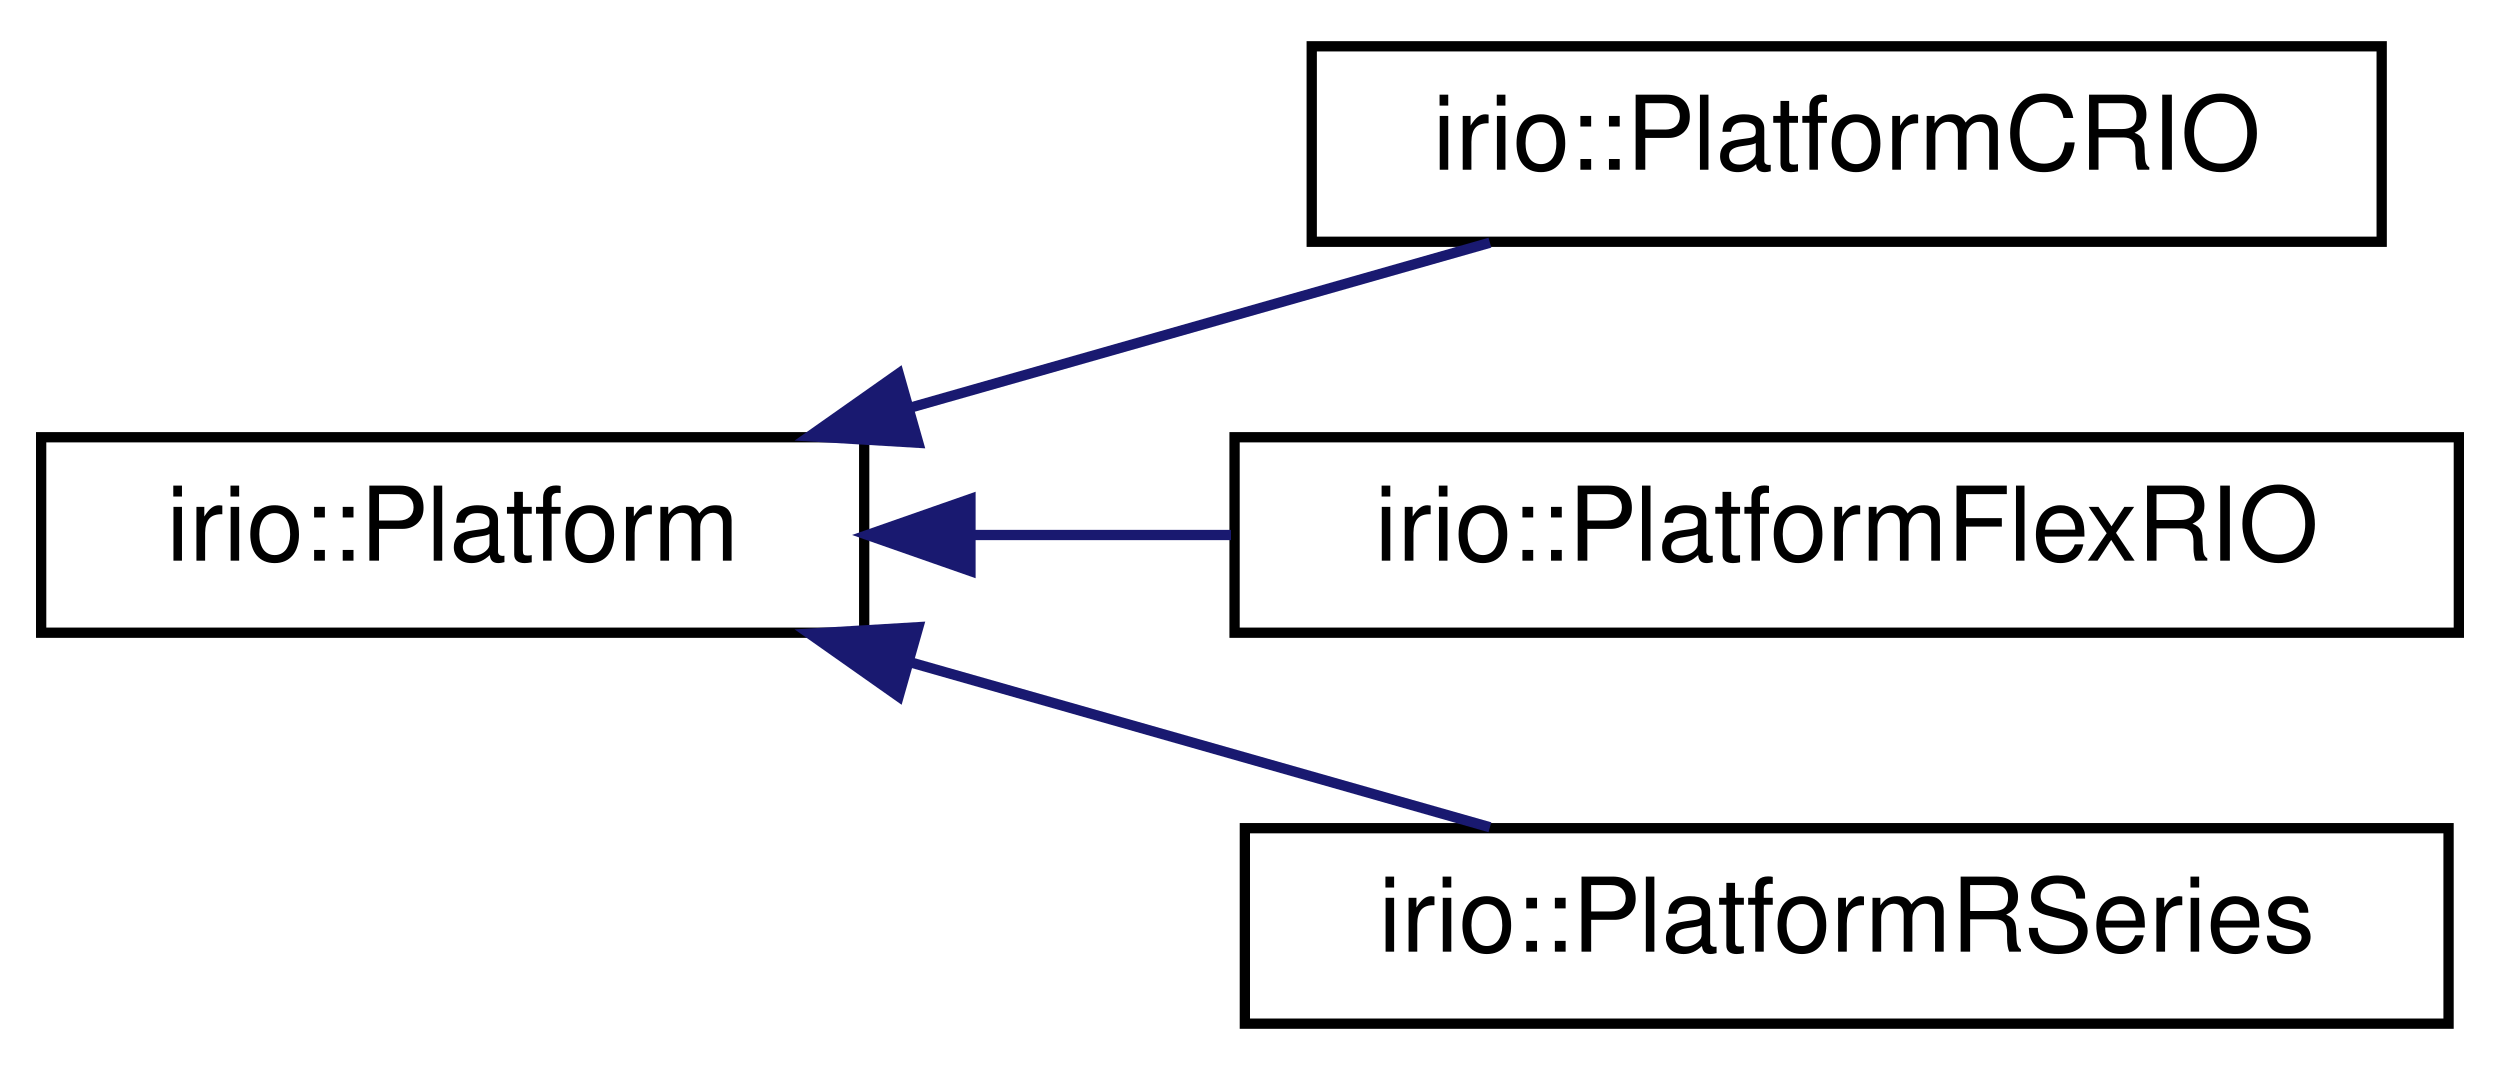
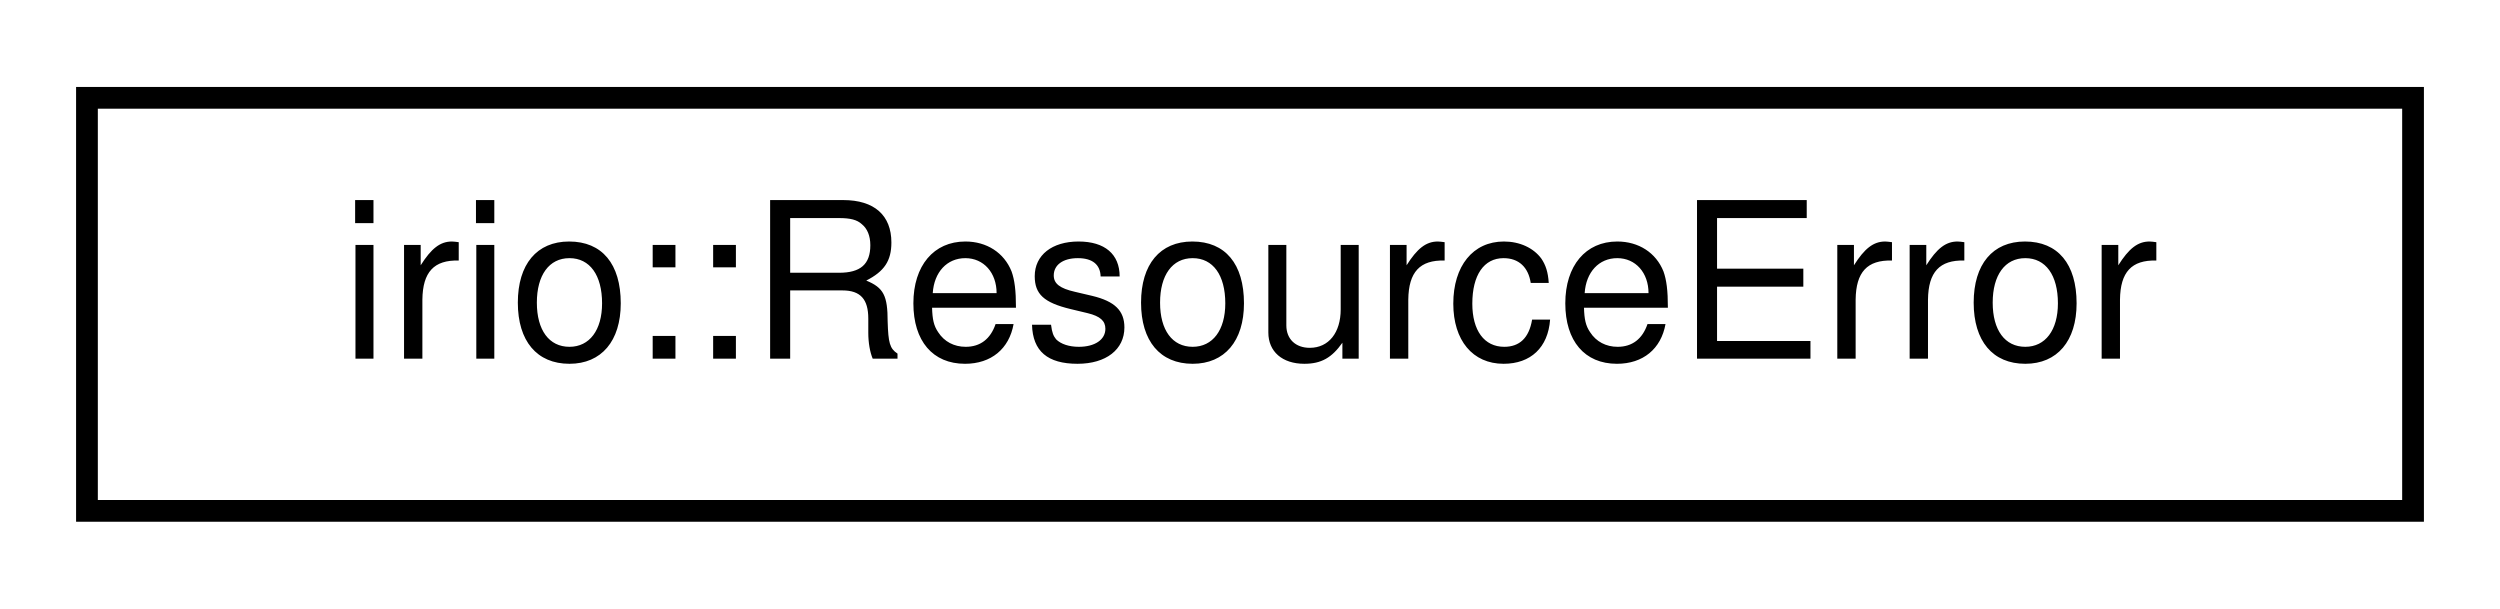
- <svg xmlns="http://www.w3.org/2000/svg" xmlns:xlink="http://www.w3.org/1999/xlink" width="243pt" height="104pt" viewBox="0.00 0.00 243.00 104.00">
-   <g id="graph0" class="graph" transform="scale(1 1) rotate(0) translate(4 100)">
+ <svg xmlns="http://www.w3.org/2000/svg" xmlns:xlink="http://www.w3.org/1999/xlink" width="115pt" height="28pt" viewBox="0.00 0.00 115.00 28.00">
+   <g id="graph0" class="graph" transform="scale(1 1) rotate(0) translate(4 24)">
    <g id="node1" class="node">
      <g id="a_node1">
-         <a xlink:href="classirio_1_1Platform.html" target="_top" xlink:title="Generic Platform class.">
-           <polygon fill="none" stroke="black" points="0,-38.5 0,-57.5 80,-57.5 80,-38.5 0,-38.5" />
-           <text text-anchor="middle" x="40" y="-45.5" font-family="Helvetica,sans-Serif" font-size="10.00">irio::Platform</text>
+         <a xlink:href="structirio_1_1ResourceError.html" target="_top" xlink:title="Represents an error that occurred while parsing a resource.">
+           <polygon fill="none" stroke="black" points="0,-0.5 0,-19.5 107,-19.5 107,-0.5 0,-0.5" />
+           <text text-anchor="middle" x="53.5" y="-7.5" font-family="Helvetica,sans-Serif" font-size="10.00">irio::ResourceError</text>
        </a>
      </g>
    </g>
-     <g id="node2" class="node">
-       <g id="a_node2">
-         <a xlink:href="classirio_1_1PlatformCRIO.html" target="_top" xlink:title="Specific implementation for the cRIO platform.">
-           <polygon fill="none" stroke="black" points="123.5,-76.5 123.5,-95.5 227.5,-95.5 227.5,-76.5 123.5,-76.5" />
-           <text text-anchor="middle" x="175.5" y="-83.5" font-family="Helvetica,sans-Serif" font-size="10.00">irio::PlatformCRIO</text>
-         </a>
-       </g>
-     </g>
-     <g id="edge1" class="edge">
-       <path fill="none" stroke="midnightblue" d="M84.53,-60.39C102.81,-65.59 123.75,-71.55 140.82,-76.41" />
-       <polygon fill="midnightblue" stroke="midnightblue" points="85.26,-56.96 74.69,-57.59 83.35,-63.69 85.26,-56.96" />
-     </g>
-     <g id="node3" class="node">
-       <g id="a_node3">
-         <a xlink:href="classirio_1_1PlatformFlexRIO.html" target="_top" xlink:title="Specific implementation for the FlexRIO platform.">
-           <polygon fill="none" stroke="black" points="116,-38.5 116,-57.5 235,-57.5 235,-38.5 116,-38.5" />
-           <text text-anchor="middle" x="175.5" y="-45.5" font-family="Helvetica,sans-Serif" font-size="10.00">irio::PlatformFlexRIO</text>
-         </a>
-       </g>
-     </g>
-     <g id="edge2" class="edge">
-       <path fill="none" stroke="midnightblue" d="M90.48,-48C98.68,-48 107.25,-48 115.65,-48" />
-       <polygon fill="midnightblue" stroke="midnightblue" points="90.33,-44.5 80.33,-48 90.33,-51.5 90.33,-44.5" />
-     </g>
-     <g id="node4" class="node">
-       <g id="a_node4">
-         <a xlink:href="classirio_1_1PlatformRSeries.html" target="_top" xlink:title="Specific implementation for the R Series platform.">
-           <polygon fill="none" stroke="black" points="117,-0.5 117,-19.5 234,-19.5 234,-0.5 117,-0.5" />
-           <text text-anchor="middle" x="175.5" y="-7.5" font-family="Helvetica,sans-Serif" font-size="10.00">irio::PlatformRSeries</text>
-         </a>
-       </g>
-     </g>
-     <g id="edge3" class="edge">
-       <path fill="none" stroke="midnightblue" d="M84.53,-35.61C102.81,-30.41 123.75,-24.45 140.82,-19.59" />
-       <polygon fill="midnightblue" stroke="midnightblue" points="83.35,-32.31 74.69,-38.41 85.26,-39.04 83.35,-32.31" />
-     </g>
  </g>
</svg>
